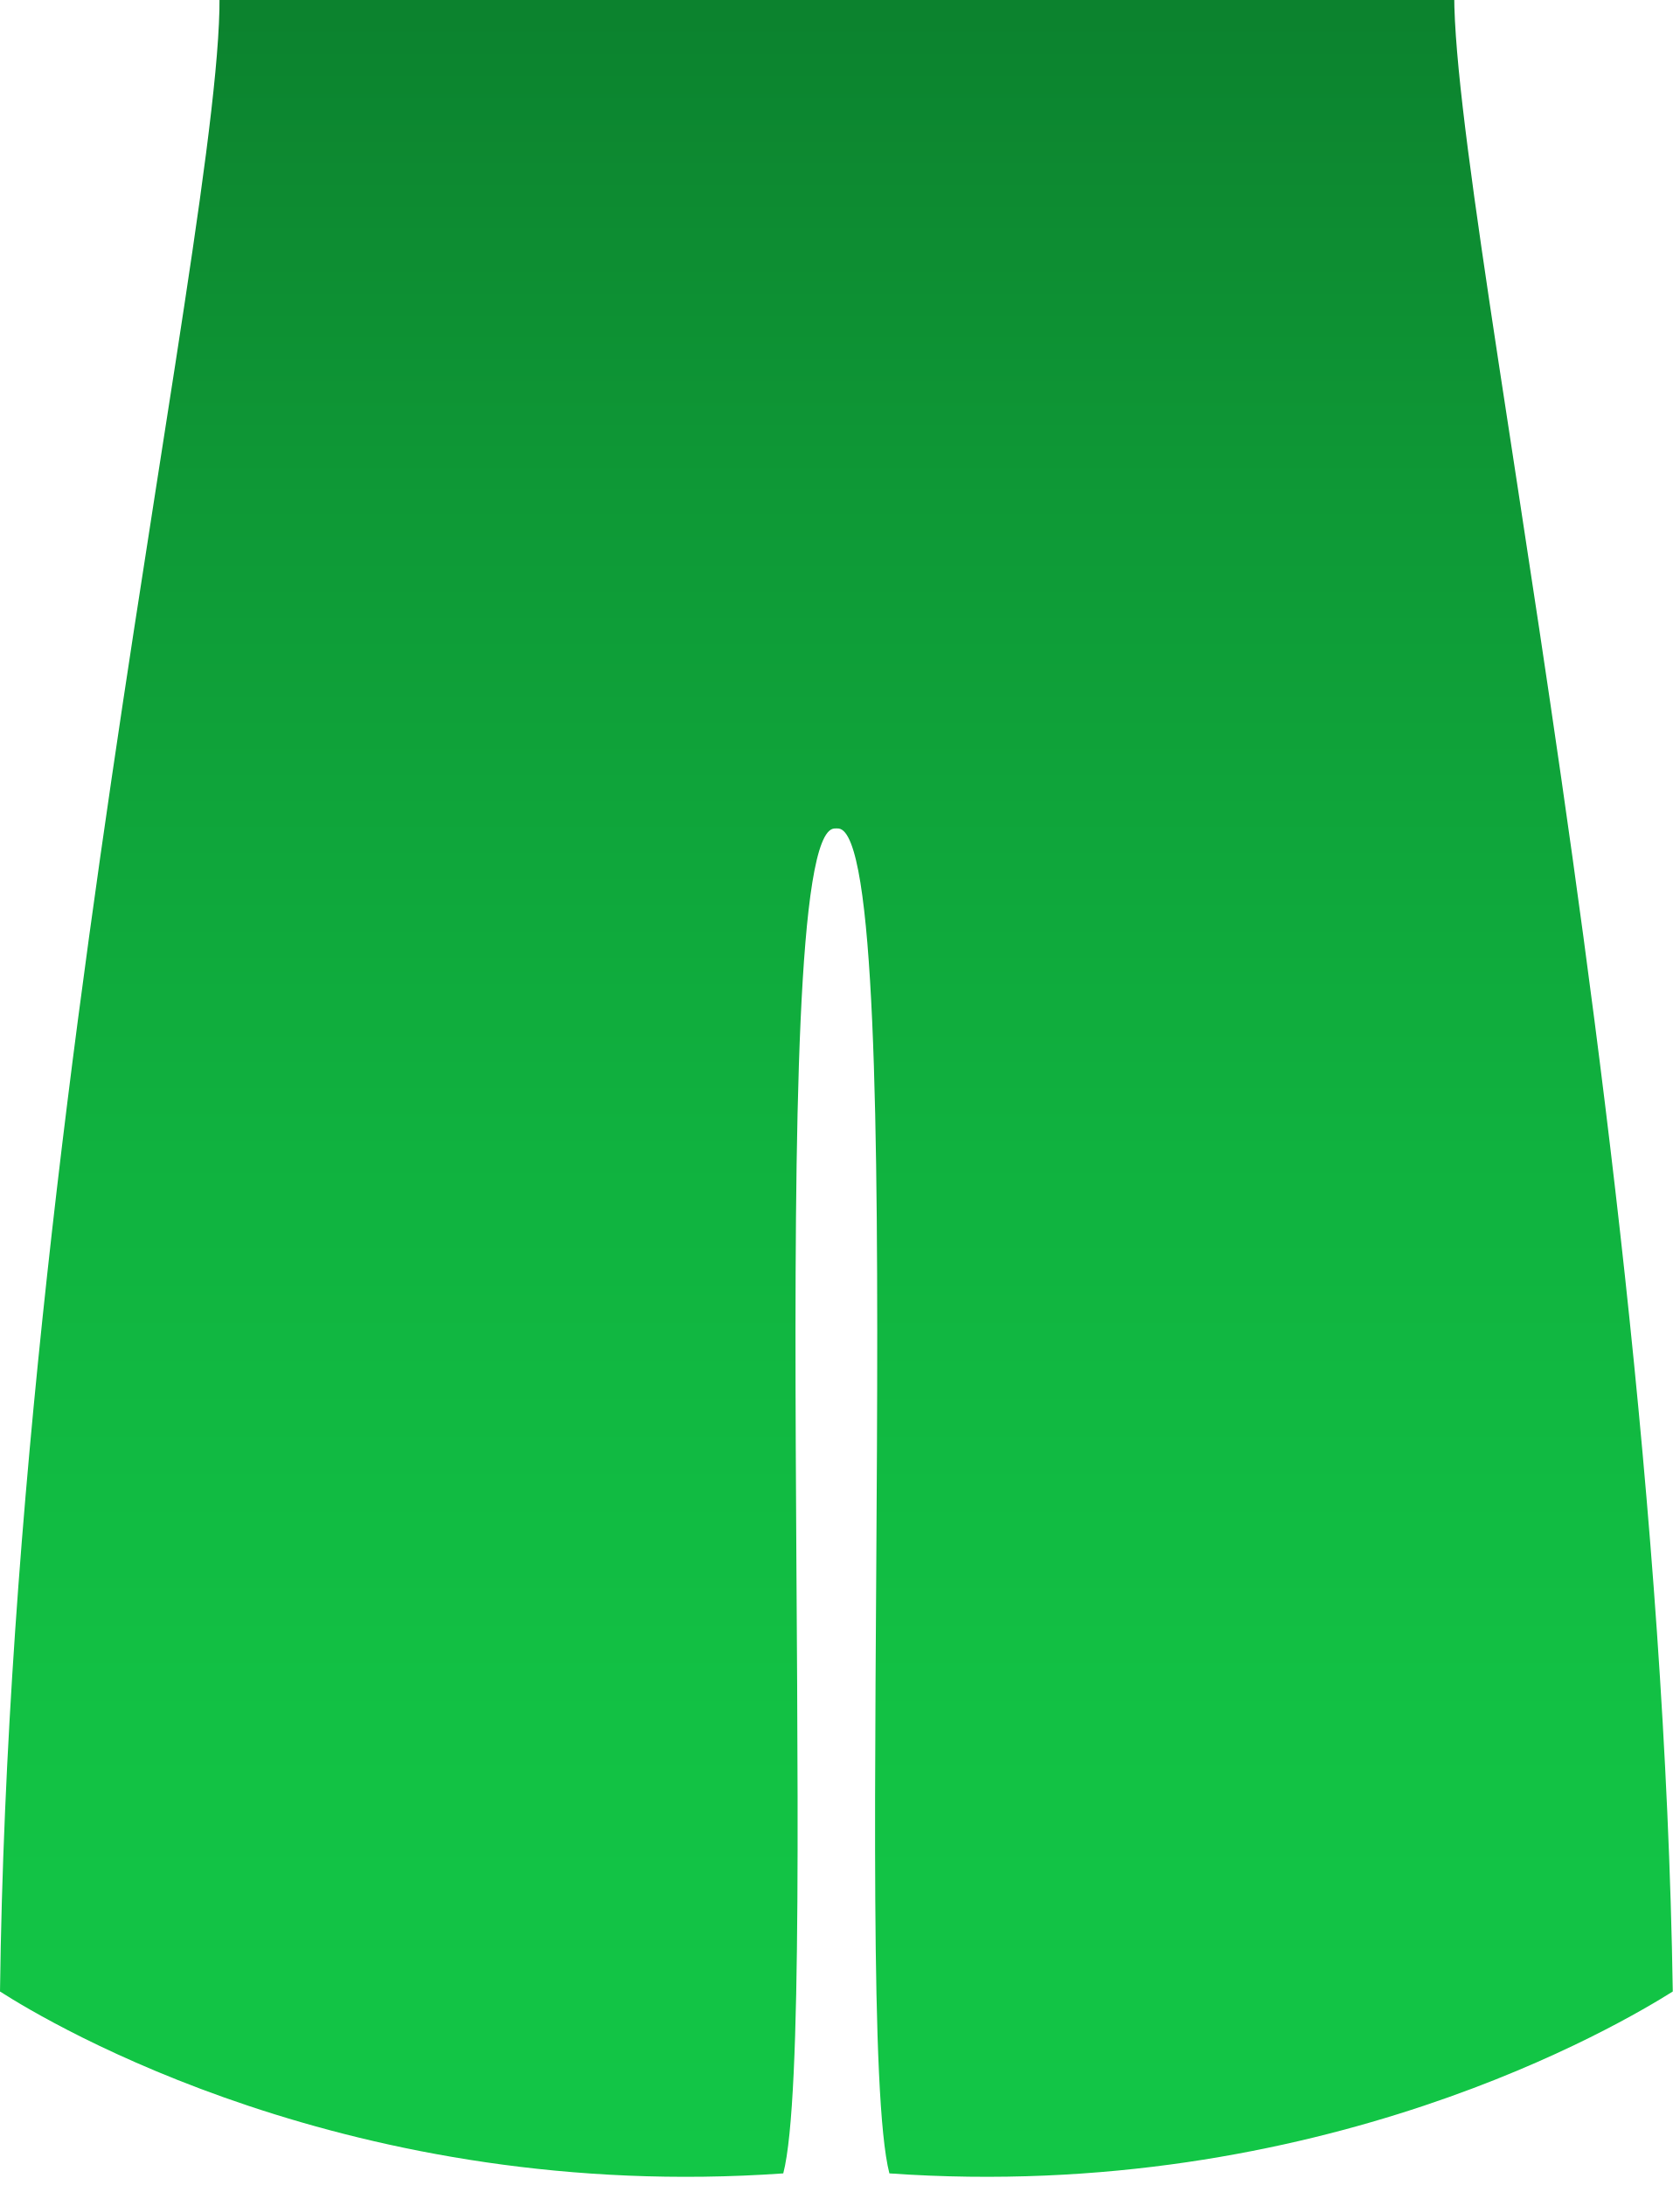
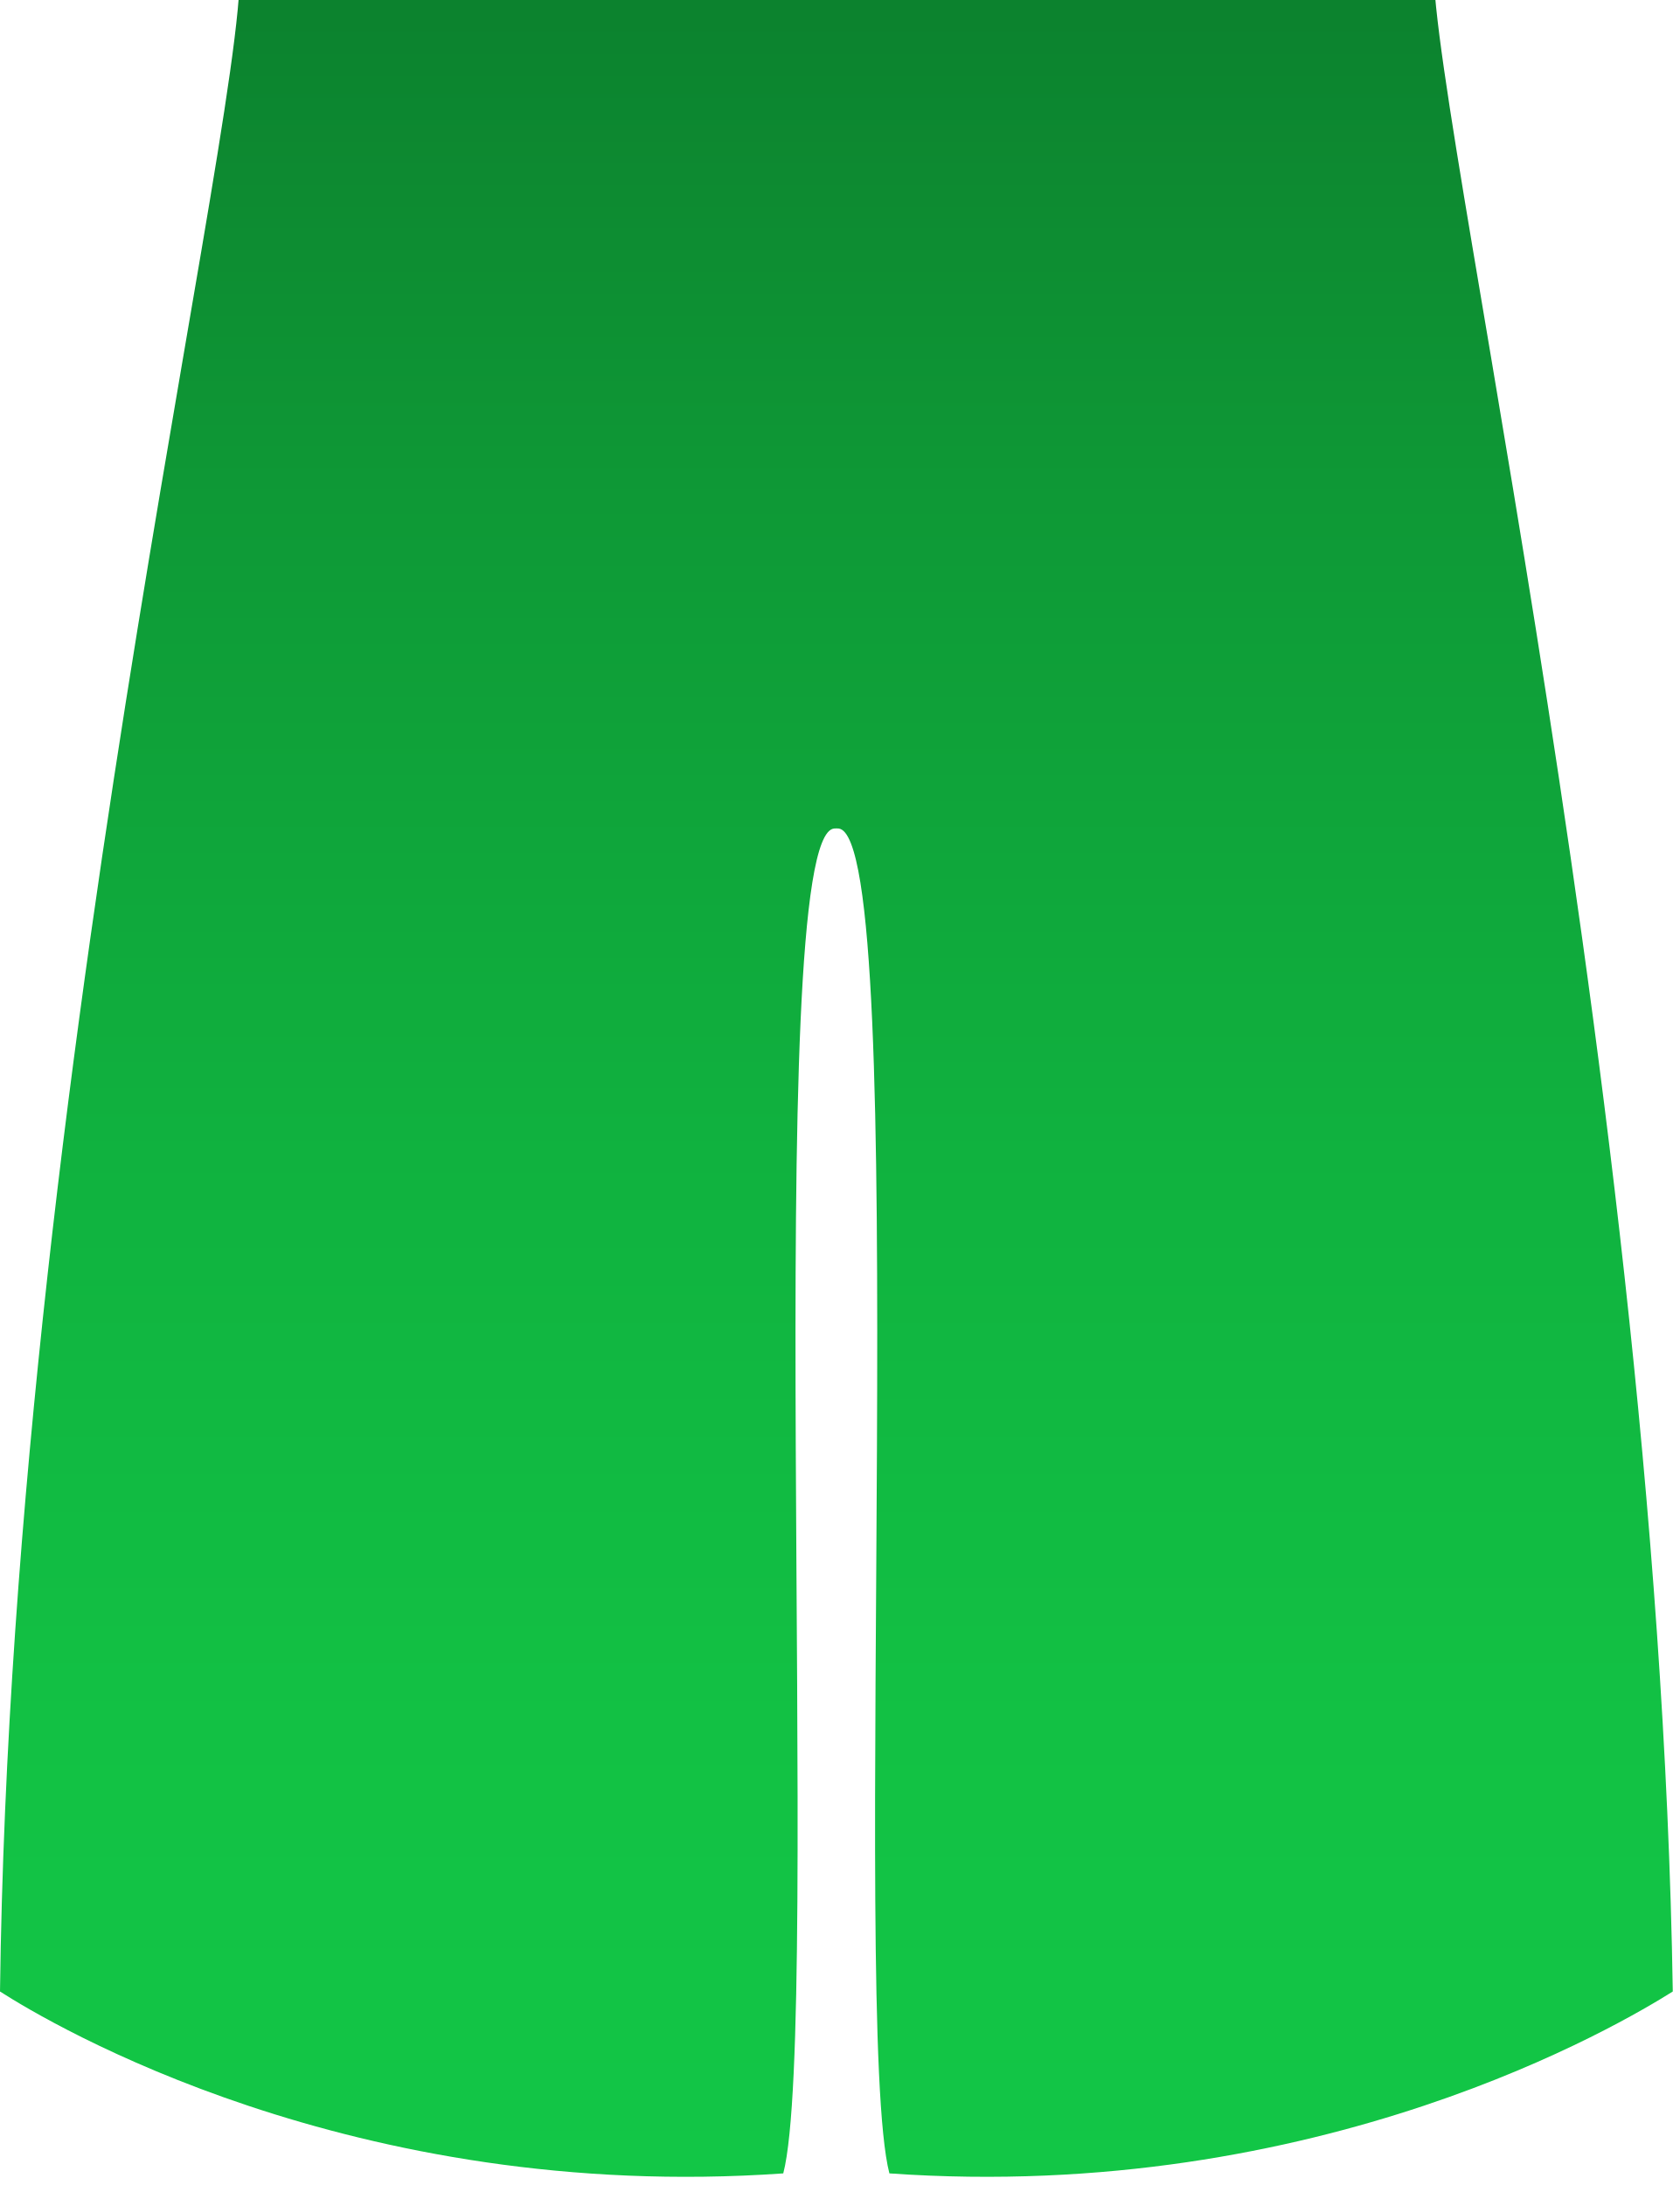
<svg xmlns="http://www.w3.org/2000/svg" width="123" height="160" viewBox="0 0 123 160" fill="none">
-   <path d="M107.21 -4.0L15.27 -4.0C20.2 3.53949e-06 0.88 75.64 -1.52588e-05 145.83C3.69 148.2 25.77 161.37 57.35 159.15C60.22 148.15 55.68 61.22 61.07 60.67C61.183 60.66 61.297 60.66 61.41 60.67C66.8 61.35 62.25 148.06 65.12 159.15C96.71 161.37 118.79 148.15 122.48 145.83C121.39 76.17 102.57 -0.74 107.21 -4.0Z" fill="url(#paint0_linear_127_322)" />
+   <path d="M105.21 -4.0L17.27 -4.0C20.2 3.53949e-06 0.88 75.64 -1.52588e-05 145.83C3.69 148.2 25.77 161.37 57.35 159.15C60.22 148.15 55.68 61.22 61.07 60.67C61.183 60.66 61.297 60.66 61.41 60.67C66.8 61.35 62.25 148.06 65.12 159.15C96.71 161.37 118.79 148.15 122.48 145.83C121.39 76.17 102.57 -0.74 105.21 -4.0Z" fill="url(#paint0_linear_127_322)" />
  <defs>
    <linearGradient id="paint0_linear_127_322" x1="61.24" y1="159.4" x2="61.24" y2="6.7472e-06" gradientUnits="userSpaceOnUse">
      <stop stop-color="#12C646" />
      <stop offset="0.21" stop-color="#12C144" />
      <stop offset="0.47" stop-color="#10B23F" />
      <stop offset="0.77" stop-color="#0E9936" />
      <stop offset="1" stop-color="#0C822E" />
    </linearGradient>
  </defs>
</svg>
